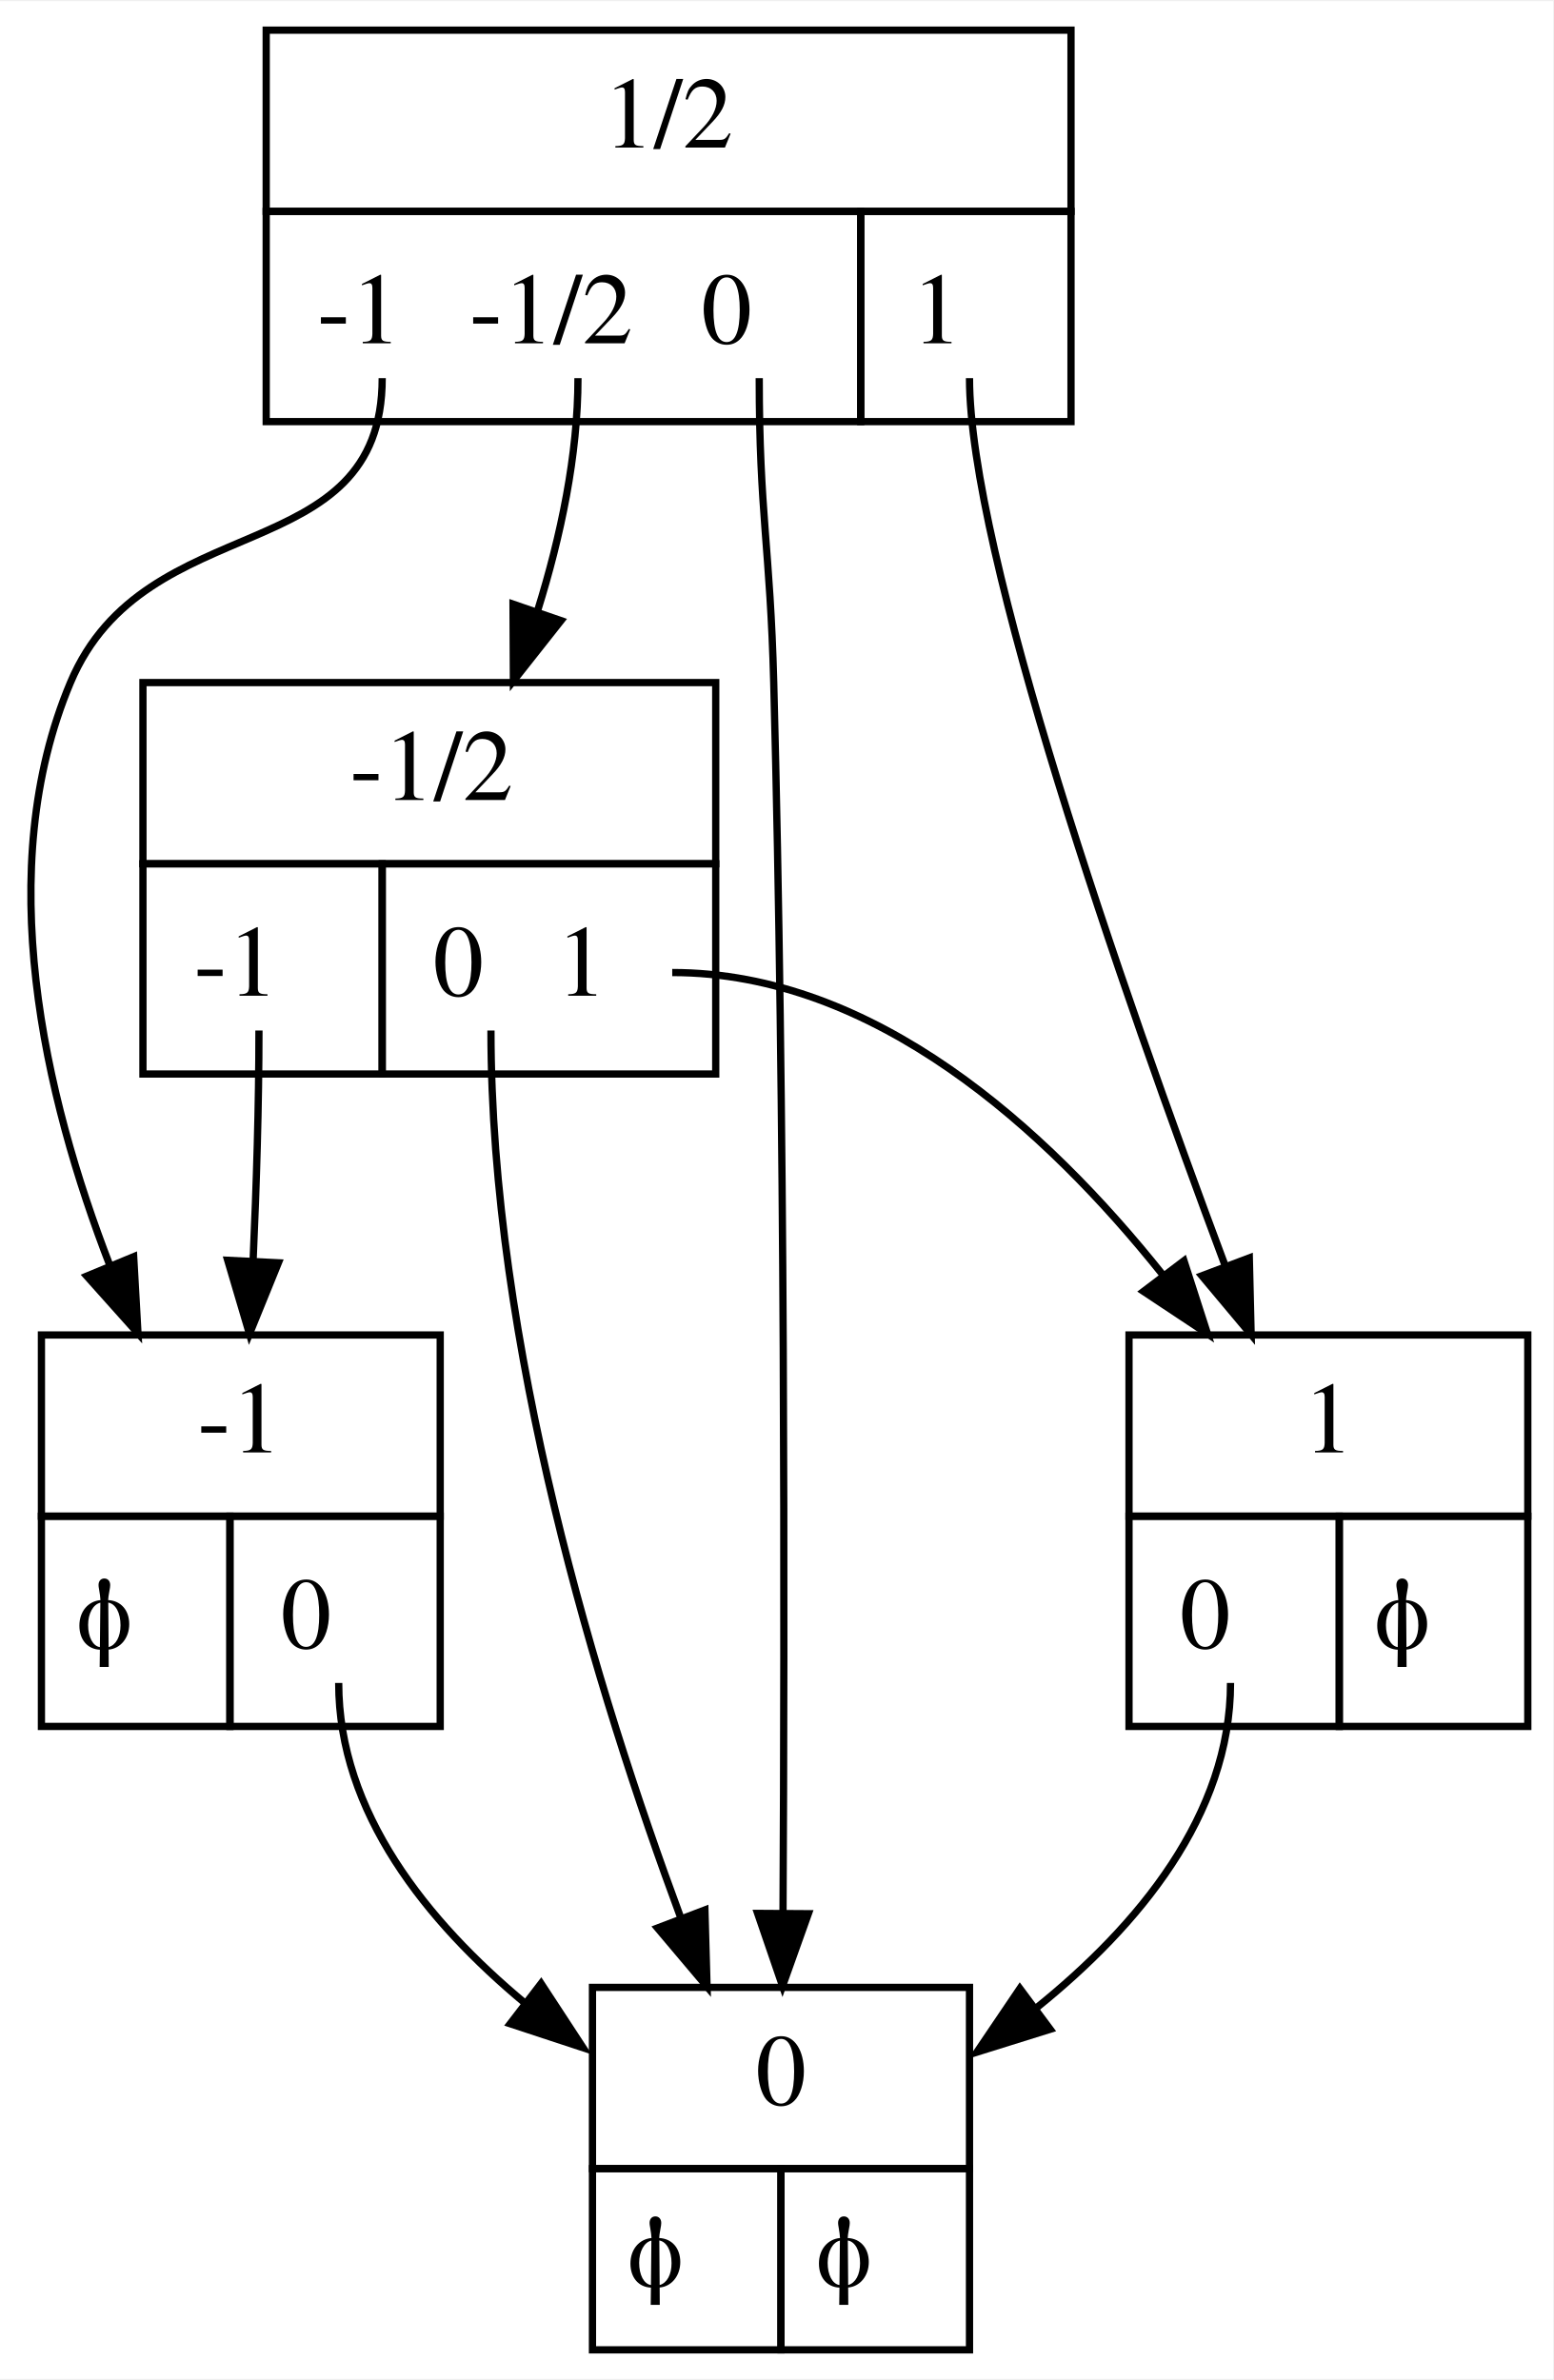
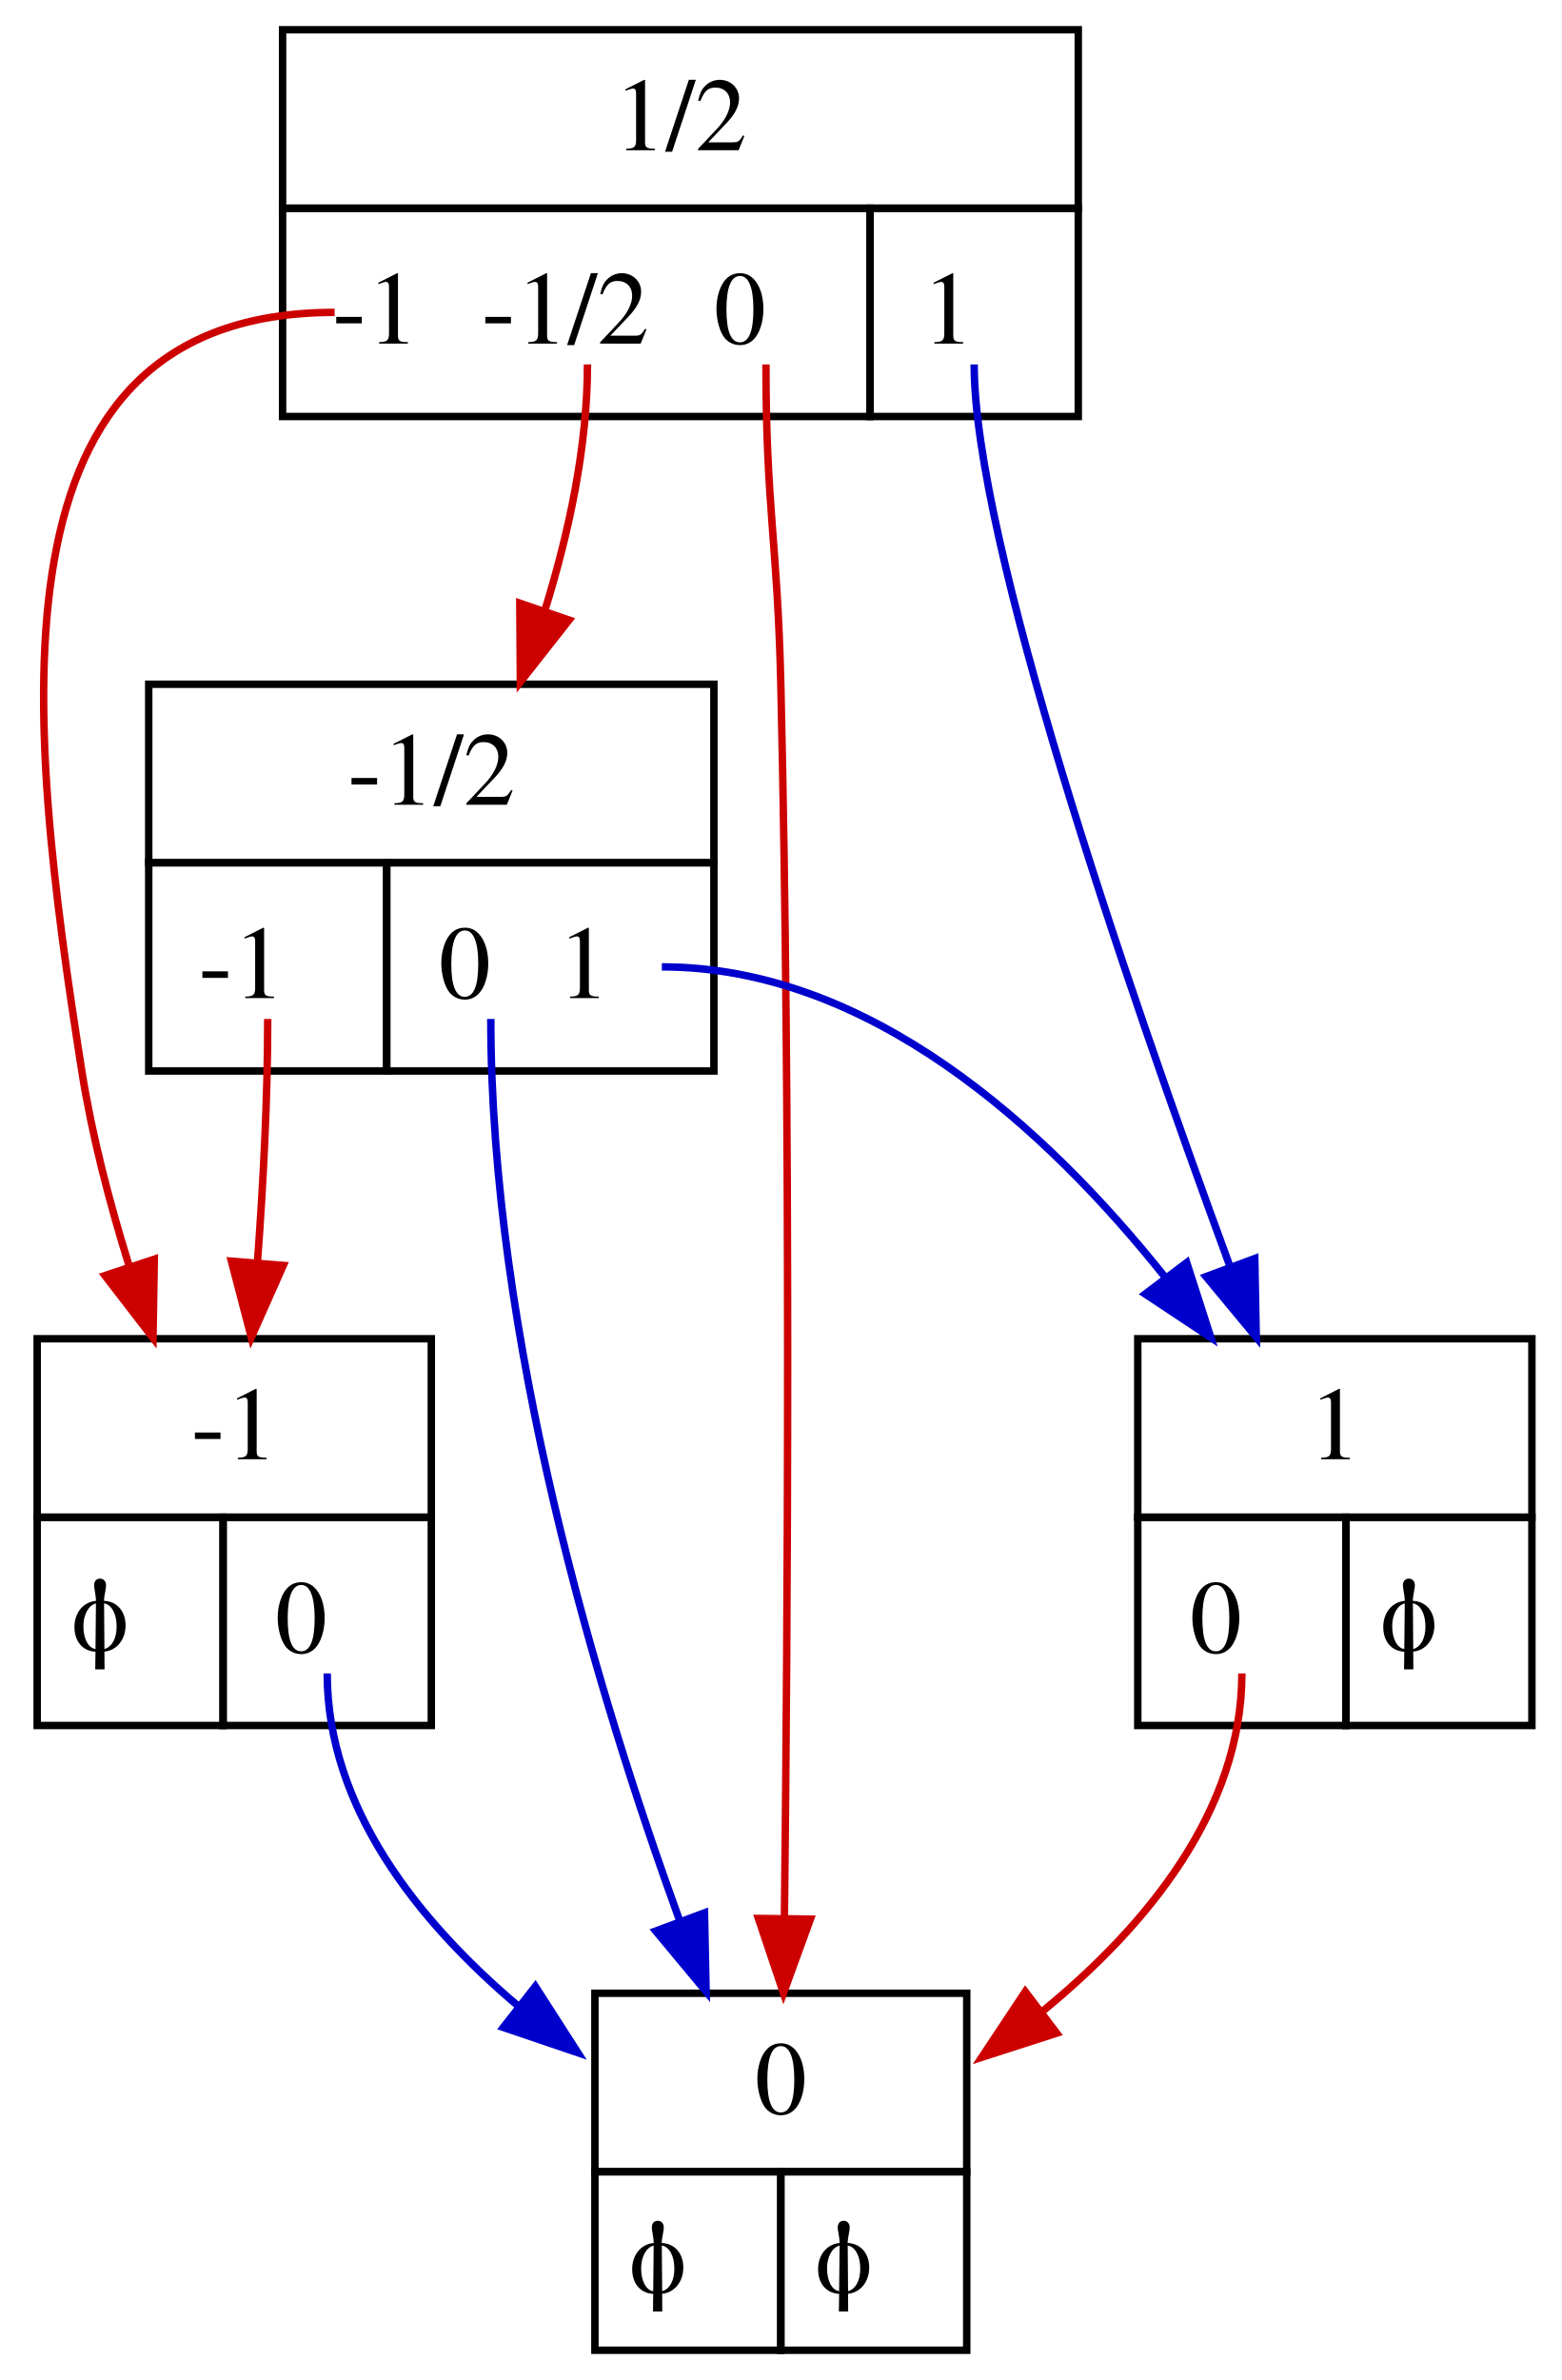
- <svg xmlns="http://www.w3.org/2000/svg" width="214pt" height="328pt" viewBox="0.00 0.00 214.21 328.00">
-   <g id="graph0" class="graph" transform="scale(1 1) rotate(0) translate(4 324)">
-     <polygon fill="white" stroke="none" points="-4,4 -4,-324 210.214,-324 210.214,4 -4,4" />
+ <svg xmlns="http://www.w3.org/2000/svg" width="210pt" height="320pt" viewBox="0.00 0.00 210.00 320.00">
+   <g id="graph0" class="graph" transform="scale(1 1) rotate(0) translate(4 316)">
+     <polygon fill="#ffffff" stroke="transparent" points="-4,4 -4,-316 206,-316 206,4 -4,4" />
    <g id="node1" class="node">
-       <polygon fill="none" stroke="black" points="32.714,-295 32.714,-320 143.714,-320 143.714,-295 32.714,-295" />
-       <text text-anchor="start" x="79.214" y="-303.8" font-family="Times,serif" font-size="14.00">1/2</text>
-       <polygon fill="none" stroke="black" points="32.714,-266 32.714,-295 114.714,-295 114.714,-266 32.714,-266" />
-       <text text-anchor="start" x="39.714" y="-276.8" font-family="Times,serif" font-size="14.00"> -1 </text>
-       <text text-anchor="start" x="60.714" y="-276.8" font-family="Times,serif" font-size="14.00"> -1/2 </text>
-       <text text-anchor="start" x="92.714" y="-276.8" font-family="Times,serif" font-size="14.00"> 0 </text>
-       <polygon fill="none" stroke="black" points="114.714,-266 114.714,-295 143.714,-295 143.714,-266 114.714,-266" />
-       <text text-anchor="start" x="121.714" y="-276.8" font-family="Times,serif" font-size="14.00"> 1 </text>
+       <polygon fill="none" stroke="#000000" points="34,-288 34,-312 141,-312 141,-288 34,-288" />
+       <text text-anchor="start" x="78.555" y="-295.8" font-family="Times,serif" font-size="14.00" fill="#000000">1/2</text>
+       <polygon fill="none" stroke="#000000" points="34,-260 34,-288 113,-288 113,-260 34,-260" />
+       <text text-anchor="start" x="40.669" y="-269.8" font-family="Times,serif" font-size="14.00" fill="#000000"> -1 </text>
+       <text text-anchor="start" x="60.724" y="-269.8" font-family="Times,serif" font-size="14.00" fill="#000000"> -1/2 </text>
+       <text text-anchor="start" x="92" y="-269.8" font-family="Times,serif" font-size="14.00" fill="#000000"> 0 </text>
+       <polygon fill="none" stroke="#000000" points="113,-260 113,-288 141,-288 141,-260 113,-260" />
+       <text text-anchor="start" x="120" y="-269.8" font-family="Times,serif" font-size="14.00" fill="#000000"> 1 </text>
    </g>
    <g id="node2" class="node">
-       <polygon fill="none" stroke="black" points="1.714,-115 1.714,-140 56.714,-140 56.714,-115 1.714,-115" />
-       <text text-anchor="start" x="23.214" y="-123.8" font-family="Times,serif" font-size="14.00">-1</text>
-       <polygon fill="none" stroke="black" points="1.714,-86 1.714,-115 27.714,-115 27.714,-86 1.714,-86" />
-       <text text-anchor="start" x="6.714" y="-96.8" font-family="Times,serif" font-size="14.00"> ϕ </text>
-       <polygon fill="none" stroke="black" points="27.714,-86 27.714,-115 56.714,-115 56.714,-86 27.714,-86" />
-       <text text-anchor="start" x="34.714" y="-96.8" font-family="Times,serif" font-size="14.00"> 0 </text>
+       <polygon fill="none" stroke="#000000" points="1,-112 1,-136 54,-136 54,-112 1,-112" />
+       <text text-anchor="start" x="21.669" y="-119.8" font-family="Times,serif" font-size="14.00" fill="#000000">-1</text>
+       <polygon fill="none" stroke="#000000" points="1,-84 1,-112 26,-112 26,-84 1,-84" />
+       <text text-anchor="start" x="5.779" y="-94.142" font-family="Times,serif" font-size="14.00" fill="#000000"> ϕ </text>
+       <polygon fill="none" stroke="#000000" points="26,-84 26,-112 54,-112 54,-84 26,-84" />
+       <text text-anchor="start" x="33" y="-93.8" font-family="Times,serif" font-size="14.00" fill="#000000"> 0 </text>
    </g>
    <g id="edge1" class="edge">
-       <path fill="none" stroke="black" d="M48.714,-272C48.714,-245.285 16.083,-254.621 5.714,-230 -5.141,-204.223 2.07,-173.031 11.194,-149.487" />
-       <polygon fill="black" stroke="black" points="14.437,-150.803 15.032,-140.225 7.97,-148.124 14.437,-150.803" />
+       <path fill="none" stroke="#cd0000" d="M41,-274C-6.785,-274 -.425,-219.205 7,-172 8.364,-163.327 10.74,-154.214 13.389,-145.724" />
+       <polygon fill="#cd0000" stroke="#cd0000" points="16.752,-146.701 16.578,-136.108 10.108,-144.497 16.752,-146.701" />
    </g>
    <g id="node3" class="node">
-       <polygon fill="none" stroke="black" points="77.714,-25 77.714,-50 129.714,-50 129.714,-25 77.714,-25" />
-       <text text-anchor="start" x="100.214" y="-33.8" font-family="Times,serif" font-size="14.00">0</text>
-       <polygon fill="none" stroke="black" points="77.714,-0 77.714,-25 103.714,-25 103.714,-0 77.714,-0" />
-       <text text-anchor="start" x="82.714" y="-8.8" font-family="Times,serif" font-size="14.00"> ϕ </text>
-       <polygon fill="none" stroke="black" points="103.714,-0 103.714,-25 129.714,-25 129.714,-0 103.714,-0" />
-       <text text-anchor="start" x="108.714" y="-8.8" font-family="Times,serif" font-size="14.00"> ϕ </text>
+       <polygon fill="none" stroke="#000000" points="76,-24 76,-48 126,-48 126,-24 76,-24" />
+       <text text-anchor="start" x="97.5" y="-31.8" font-family="Times,serif" font-size="14.00" fill="#000000">0</text>
+       <polygon fill="none" stroke="#000000" points="76,0 76,-24 101,-24 101,0 76,0" />
+       <text text-anchor="start" x="80.779" y="-7.8" font-family="Times,serif" font-size="14.00" fill="#000000"> ϕ </text>
+       <polygon fill="none" stroke="#000000" points="101,0 101,-24 126,-24 126,0 101,0" />
+       <text text-anchor="start" x="105.779" y="-7.8" font-family="Times,serif" font-size="14.00" fill="#000000"> ϕ </text>
    </g>
    <g id="edge8" class="edge">
-       <path fill="none" stroke="black" d="M100.714,-272C100.714,-253.312 102.224,-248.681 102.714,-230 104.28,-170.361 104.218,-100.883 103.993,-60.335" />
-       <polygon fill="black" stroke="black" points="107.492,-60.163 103.929,-50.185 100.492,-60.207 107.492,-60.163" />
+       <path fill="none" stroke="#cd0000" d="M99,-267C99,-247.868 100.555,-243.127 101,-224 102.353,-165.811 101.934,-98.072 101.484,-58.24" />
+       <polygon fill="#cd0000" stroke="#cd0000" points="104.981,-57.974 101.36,-48.017 97.981,-58.059 104.981,-57.974" />
    </g>
    <g id="node4" class="node">
-       <polygon fill="none" stroke="black" points="15.714,-205 15.714,-230 94.714,-230 94.714,-205 15.714,-205" />
-       <text text-anchor="start" x="44.214" y="-213.8" font-family="Times,serif" font-size="14.00">-1/2</text>
-       <polygon fill="none" stroke="black" points="15.714,-176 15.714,-205 48.714,-205 48.714,-176 15.714,-176" />
-       <text text-anchor="start" x="22.714" y="-186.8" font-family="Times,serif" font-size="14.00"> -1 </text>
-       <polygon fill="none" stroke="black" points="48.714,-176 48.714,-205 94.714,-205 94.714,-176 48.714,-176" />
-       <text text-anchor="start" x="55.714" y="-186.8" font-family="Times,serif" font-size="14.00"> 0 </text>
-       <text text-anchor="start" x="72.714" y="-186.8" font-family="Times,serif" font-size="14.00"> 1 </text>
+       <polygon fill="none" stroke="#000000" points="16,-200 16,-224 92,-224 92,-200 16,-200" />
+       <text text-anchor="start" x="42.724" y="-207.8" font-family="Times,serif" font-size="14.00" fill="#000000">-1/2</text>
+       <polygon fill="none" stroke="#000000" points="16,-172 16,-200 48,-200 48,-172 16,-172" />
+       <text text-anchor="start" x="22.669" y="-181.8" font-family="Times,serif" font-size="14.00" fill="#000000"> -1 </text>
+       <polygon fill="none" stroke="#000000" points="48,-172 48,-200 92,-200 92,-172 48,-172" />
+       <text text-anchor="start" x="55" y="-181.8" font-family="Times,serif" font-size="14.00" fill="#000000"> 0 </text>
+       <text text-anchor="start" x="71" y="-181.8" font-family="Times,serif" font-size="14.00" fill="#000000"> 1 </text>
    </g>
    <g id="edge3" class="edge">
-       <path fill="none" stroke="black" d="M75.714,-272C75.714,-261.343 73.331,-250.149 70.169,-239.988" />
-       <polygon fill="black" stroke="black" points="73.374,-238.546 66.808,-230.231 66.756,-240.825 73.374,-238.546" />
+       <path fill="none" stroke="#cd0000" d="M75,-267C75,-255.993 72.524,-244.409 69.272,-233.942" />
+       <polygon fill="#cd0000" stroke="#cd0000" points="72.523,-232.632 65.972,-224.305 65.9,-234.9 72.523,-232.632" />
    </g>
    <g id="node5" class="node">
-       <polygon fill="none" stroke="black" points="151.714,-115 151.714,-140 206.714,-140 206.714,-115 151.714,-115" />
-       <text text-anchor="start" x="175.714" y="-123.8" font-family="Times,serif" font-size="14.00">1</text>
-       <polygon fill="none" stroke="black" points="151.714,-86 151.714,-115 180.714,-115 180.714,-86 151.714,-86" />
-       <text text-anchor="start" x="158.714" y="-96.8" font-family="Times,serif" font-size="14.00"> 0 </text>
-       <polygon fill="none" stroke="black" points="180.714,-86 180.714,-115 206.714,-115 206.714,-86 180.714,-86" />
-       <text text-anchor="start" x="185.714" y="-96.8" font-family="Times,serif" font-size="14.00"> ϕ </text>
+       <polygon fill="none" stroke="#000000" points="149,-112 149,-136 202,-136 202,-112 149,-112" />
+       <text text-anchor="start" x="172" y="-119.8" font-family="Times,serif" font-size="14.00" fill="#000000">1</text>
+       <polygon fill="none" stroke="#000000" points="149,-84 149,-112 177,-112 177,-84 149,-84" />
+       <text text-anchor="start" x="156" y="-93.8" font-family="Times,serif" font-size="14.00" fill="#000000"> 0 </text>
+       <polygon fill="none" stroke="#000000" points="177,-84 177,-112 202,-112 202,-84 177,-84" />
+       <text text-anchor="start" x="181.779" y="-94.142" font-family="Times,serif" font-size="14.00" fill="#000000"> ϕ </text>
    </g>
    <g id="edge9" class="edge">
-       <path fill="none" stroke="black" d="M129.714,-272C129.714,-248.04 150.531,-188.19 165.028,-149.415" />
-       <polygon fill="black" stroke="black" points="168.308,-150.637 168.561,-140.045 161.758,-148.167 168.308,-150.637" />
+       <path fill="none" stroke="#0000cd" d="M127,-267C127,-243.387 147.108,-184.57 161.295,-146.012" />
+       <polygon fill="#0000cd" stroke="#0000cd" points="164.738,-146.793 164.938,-136.2 158.176,-144.357 164.738,-146.793" />
    </g>
    <g id="edge2" class="edge">
-       <path fill="none" stroke="black" d="M42.714,-92C42.714,-74.131 54.922,-59.041 68.415,-47.82" />
-       <polygon fill="black" stroke="black" points="70.626,-50.535 76.426,-41.669 66.363,-44.983 70.626,-50.535" />
+       <path fill="none" stroke="#0000cd" d="M40,-91C40,-72.985 52.208,-57.679 65.701,-46.265" />
+       <polygon fill="#0000cd" stroke="#0000cd" points="67.989,-48.919 73.712,-40.002 63.678,-43.404 67.989,-48.919" />
    </g>
    <g id="edge4" class="edge">
-       <path fill="none" stroke="black" d="M31.714,-182C31.714,-171.739 31.369,-160.615 30.913,-150.394" />
-       <polygon fill="black" stroke="black" points="34.396,-149.959 30.407,-140.144 27.404,-150.304 34.396,-149.959" />
+       <path fill="none" stroke="#cd0000" d="M32,-179C32,-168.371 31.402,-156.844 30.62,-146.311" />
+       <polygon fill="#cd0000" stroke="#cd0000" points="34.096,-145.861 29.792,-136.18 27.119,-146.432 34.096,-145.861" />
    </g>
    <g id="edge5" class="edge">
-       <path fill="none" stroke="black" d="M63.714,-182C63.714,-138.732 78.331,-90.77 89.893,-59.599" />
-       <polygon fill="black" stroke="black" points="93.224,-60.687 93.517,-50.096 86.683,-58.193 93.224,-60.687" />
+       <path fill="none" stroke="#0000cd" d="M62,-179C62,-136.184 76.168,-88.671 87.426,-57.678" />
+       <polygon fill="#0000cd" stroke="#0000cd" points="90.737,-58.816 90.957,-48.223 84.179,-56.367 90.737,-58.816" />
    </g>
    <g id="edge6" class="edge">
-       <path fill="none" stroke="black" d="M88.714,-190C116.574,-190 140.27,-168.478 156.343,-148.34" />
-       <polygon fill="black" stroke="black" points="159.295,-150.239 162.544,-140.155 153.715,-146.012 159.295,-150.239" />
+       <path fill="none" stroke="#0000cd" d="M85,-186C112.86,-186 136.555,-164.478 152.629,-144.34" />
+       <polygon fill="#0000cd" stroke="#0000cd" points="155.581,-146.239 158.829,-136.155 150.001,-142.012 155.581,-146.239" />
    </g>
    <g id="edge7" class="edge">
-       <path fill="none" stroke="black" d="M165.714,-92C165.714,-73.733 152.941,-58.451 138.991,-47.208" />
-       <polygon fill="black" stroke="black" points="140.841,-44.222 130.728,-41.063 136.663,-49.839 140.841,-44.222" />
+       <path fill="none" stroke="#cd0000" d="M163,-91C163,-72.585 150.227,-57.084 136.276,-45.645" />
+       <polygon fill="#cd0000" stroke="#cd0000" points="138.099,-42.635 128.014,-39.388 133.873,-48.215 138.099,-42.635" />
    </g>
  </g>
</svg>
